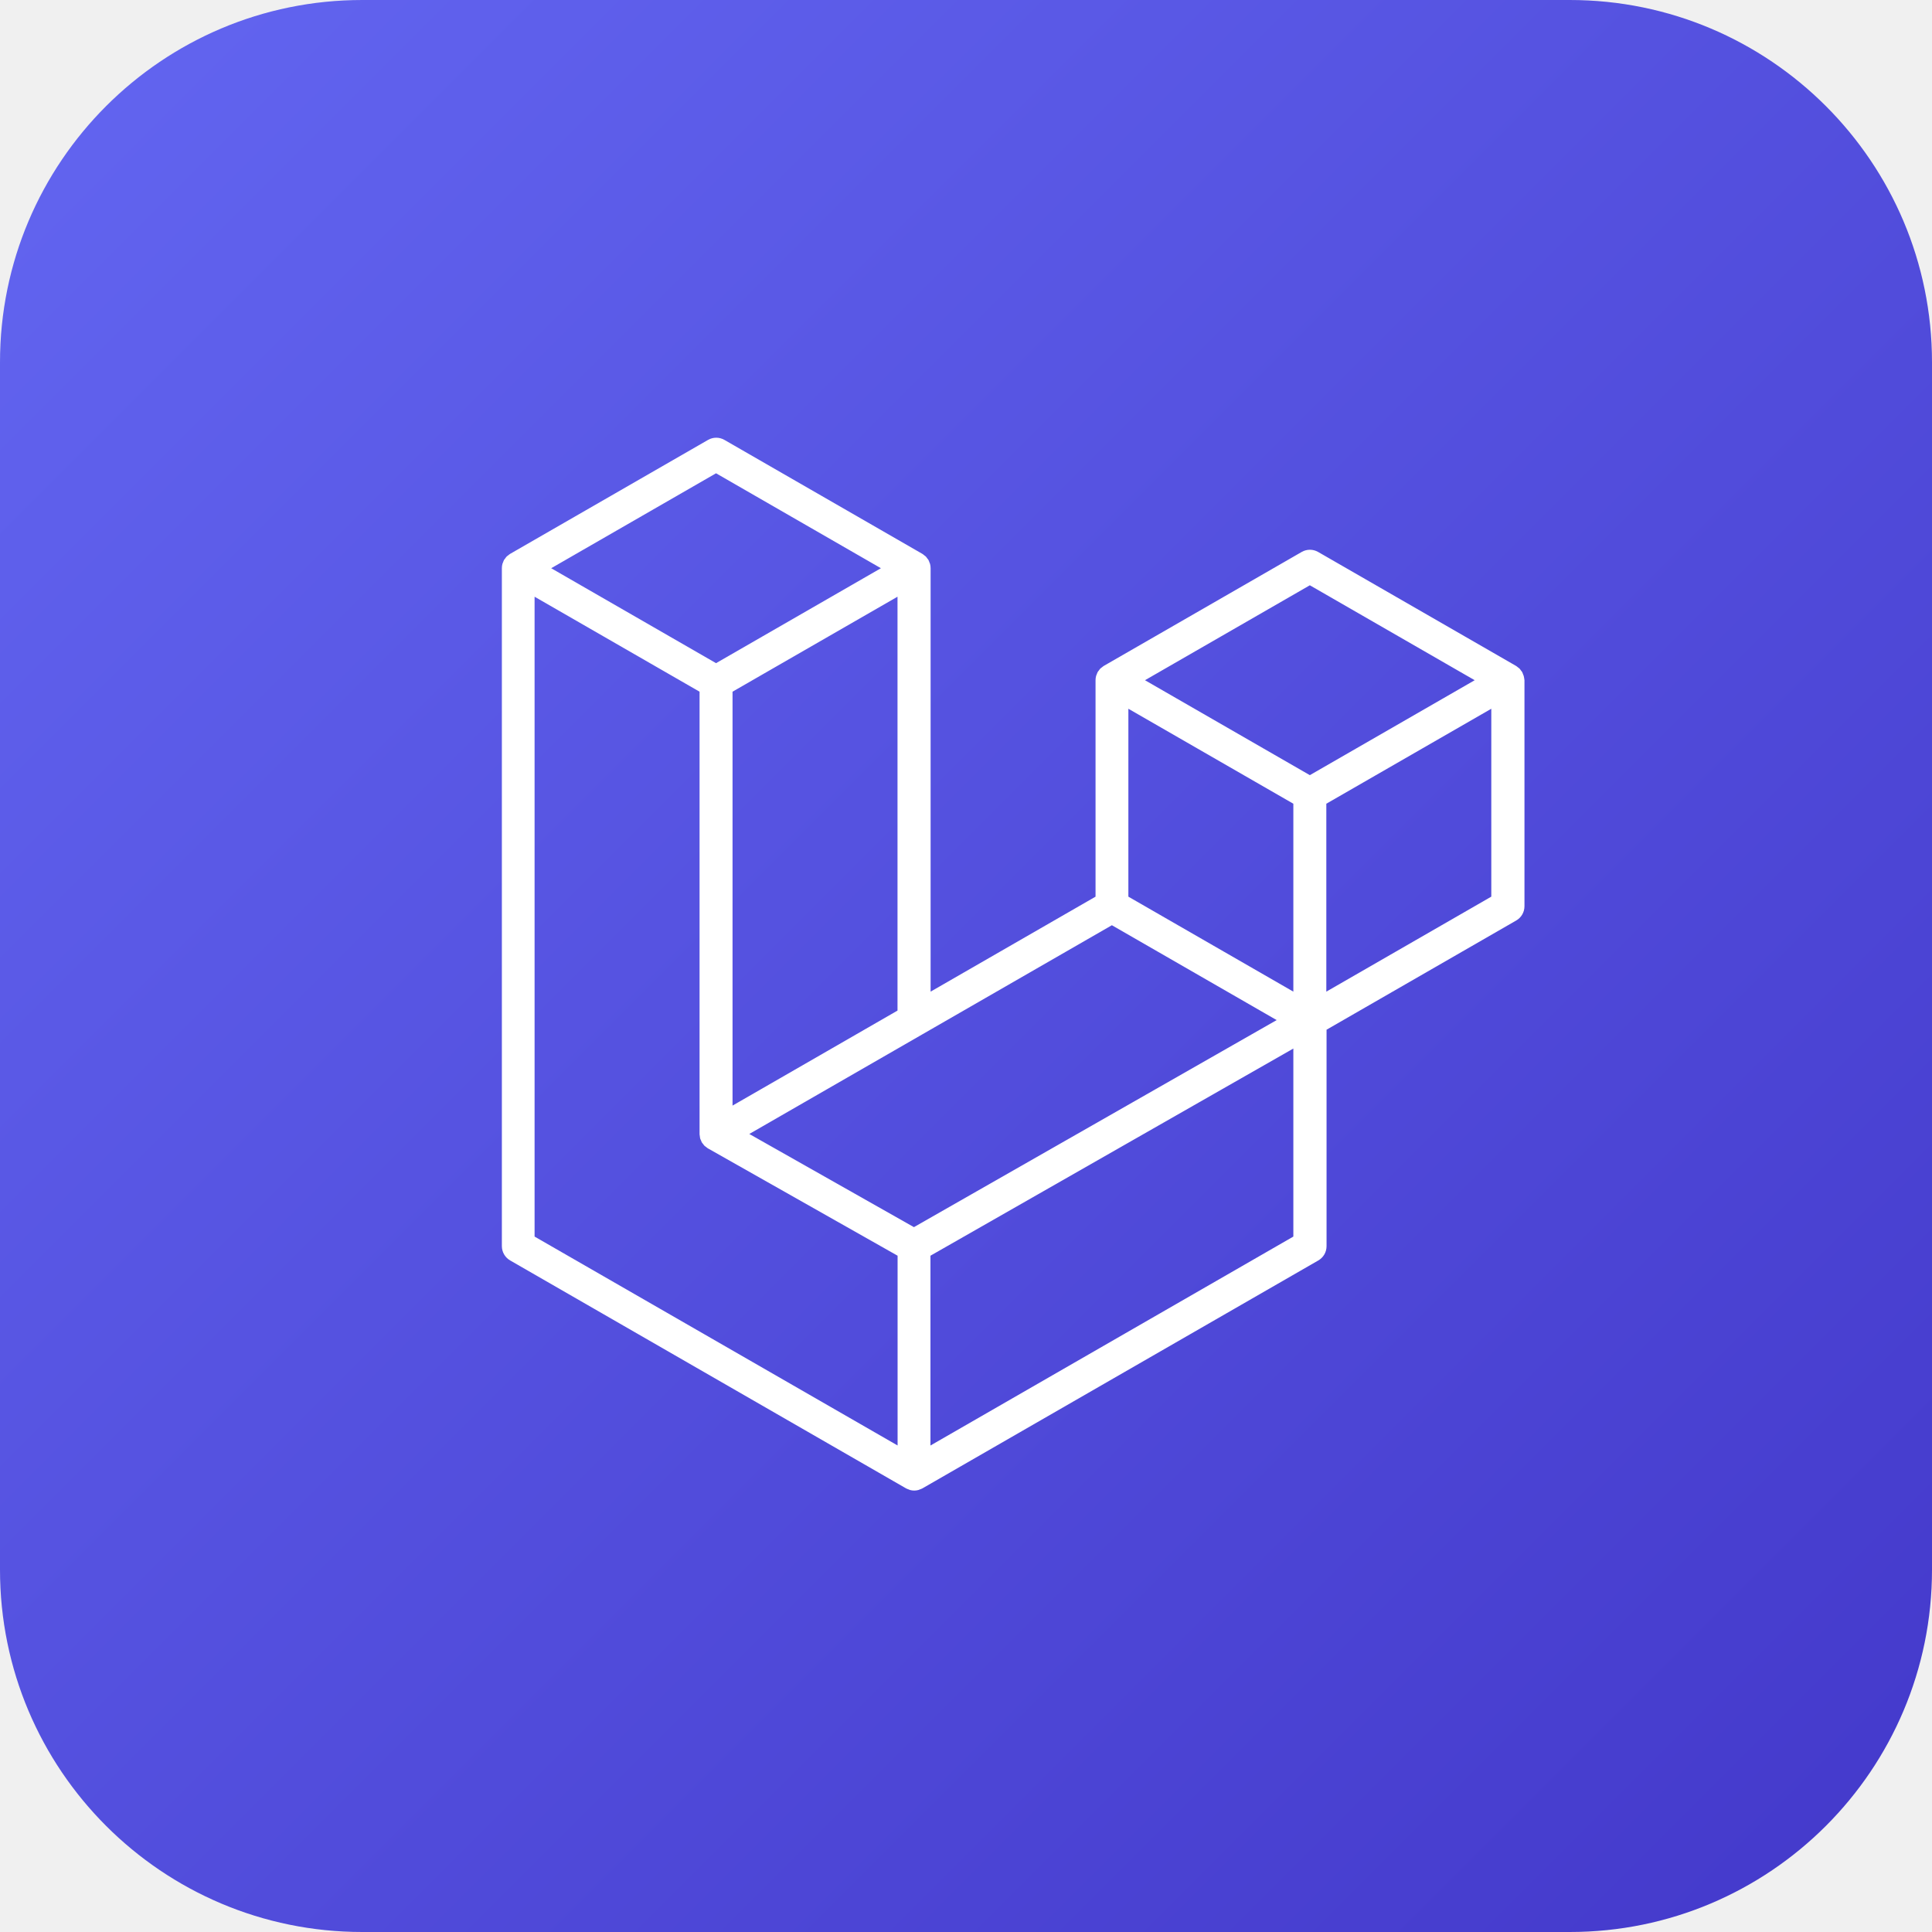
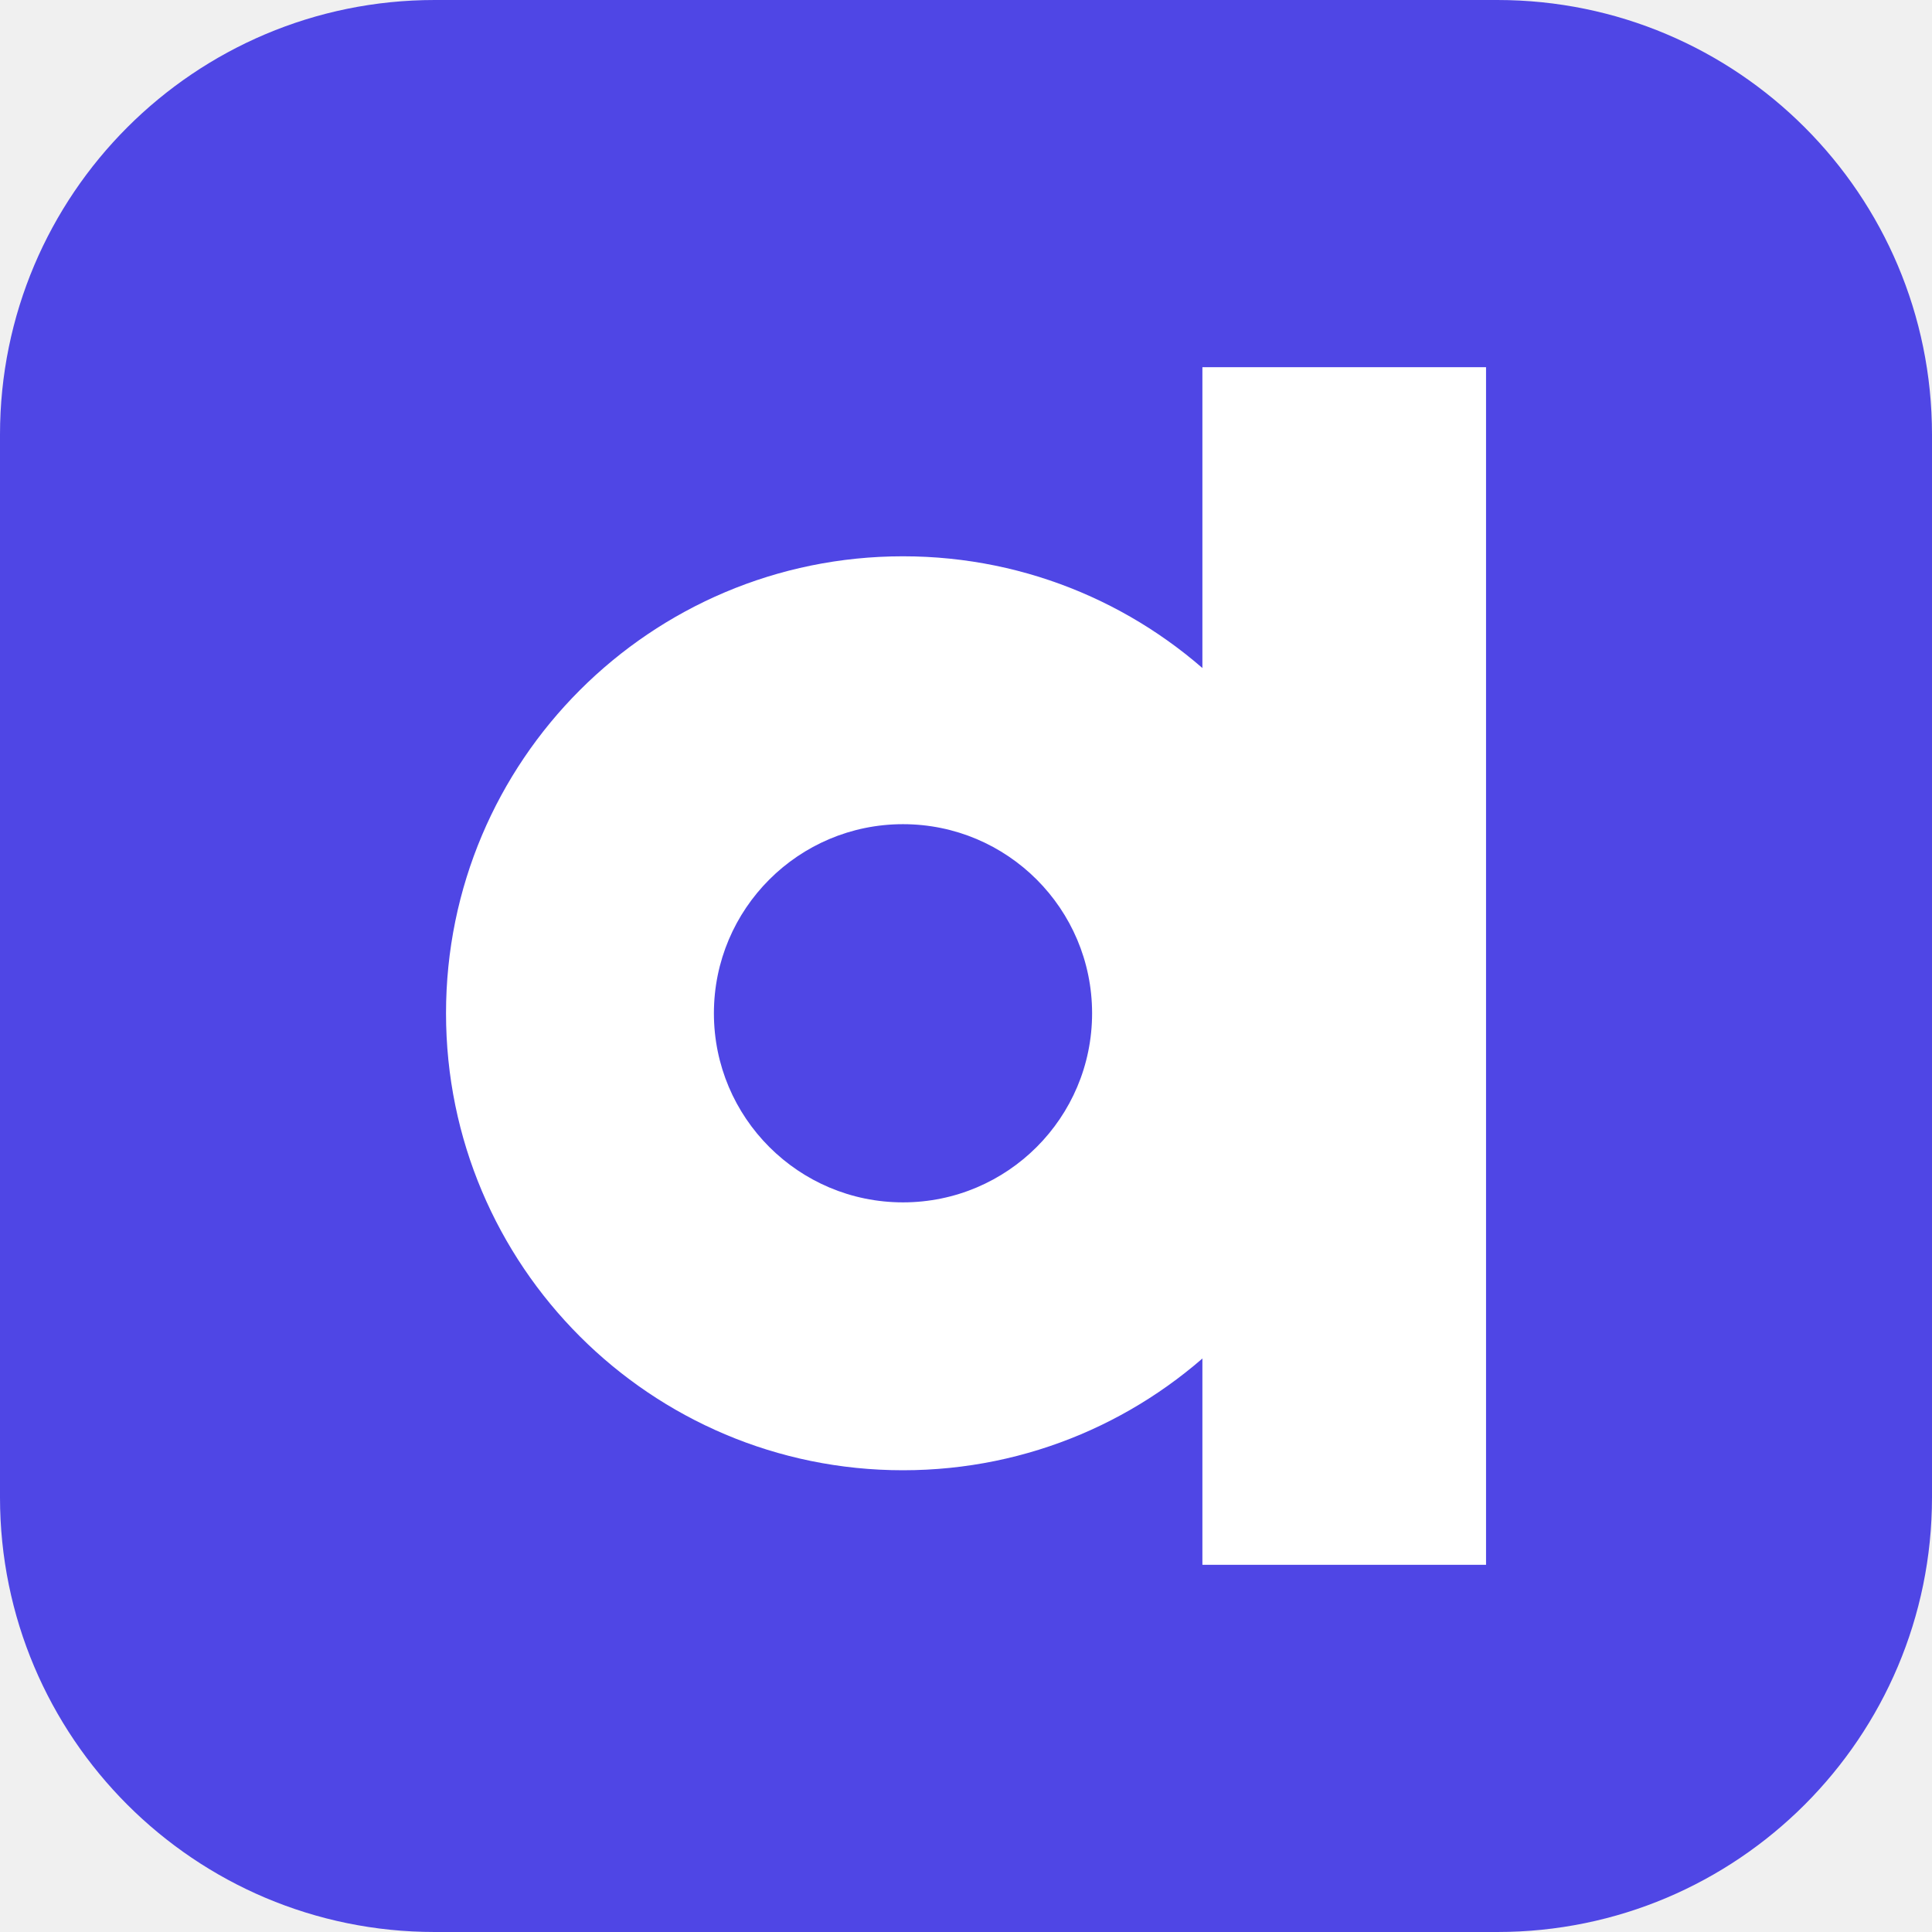
- <svg xmlns="http://www.w3.org/2000/svg" width="512" height="512" viewBox="0 0 512 512">
-   <defs>
-     <linearGradient id="bg" x1="0" y1="0" x2="1" y2="1">
-       <stop offset="0%" stop-color="#6366f1" />
-       <stop offset="100%" stop-color="#4338ca" />
-     </linearGradient>
-   </defs>
-   <rect width="512" height="512" rx="96" fill="url(#bg)" />
-   <g transform="translate(98,98)">
-     <path fill="#ffffff" d="M305.8 81.125C305.77 80.995 305.69 80.885 305.65 80.755C305.56 80.525 305.49 80.285 305.37 80.075C305.29 79.935 305.17 79.815 305.07 79.685C304.94 79.515 304.83 79.325 304.68 79.175C304.55 79.045 304.39 78.955 304.25 78.845C304.09 78.715 303.95 78.575 303.77 78.475L251.32 48.275C249.97 47.495 248.31 47.495 246.96 48.275L194.51 78.475C194.33 78.575 194.19 78.725 194.03 78.845C193.89 78.955 193.73 79.045 193.6 79.175C193.45 79.325 193.34 79.515 193.21 79.685C193.11 79.815 192.99 79.935 192.91 80.075C192.79 80.285 192.71 80.525 192.63 80.755C192.58 80.875 192.51 80.995 192.48 81.125C192.38 81.495 192.33 81.875 192.33 82.265V139.625L148.62 164.795V52.575C148.62 52.185 148.57 51.805 148.47 51.435C148.44 51.305 148.36 51.195 148.32 51.065C148.23 50.835 148.16 50.595 148.04 50.385C147.96 50.245 147.84 50.125 147.74 49.995C147.61 49.825 147.5 49.635 147.35 49.485C147.22 49.355 147.06 49.265 146.92 49.155C146.76 49.025 146.62 48.885 146.44 48.785L93.99 18.585C92.64 17.805 90.98 17.805 89.63 18.585L37.18 48.785C37 48.885 36.86 49.035 36.7 49.155C36.56 49.265 36.4 49.355 36.27 49.485C36.12 49.635 36.01 49.825 35.88 49.995C35.78 50.125 35.66 50.245 35.58 50.385C35.46 50.595 35.38 50.835 35.3 51.065C35.25 51.185 35.18 51.305 35.15 51.435C35.05 51.805 35 52.185 35 52.575V232.235C35 233.795 35.84 235.245 37.19 236.025L142.1 296.425C142.33 296.555 142.58 296.635 142.82 296.725C142.93 296.765 143.04 296.835 143.16 296.865C143.53 296.965 143.9 297.015 144.28 297.015C144.66 297.015 145.03 296.965 145.4 296.865C145.5 296.835 145.59 296.775 145.69 296.745C145.95 296.655 146.21 296.565 146.45 296.435L251.36 236.035C252.72 235.255 253.55 233.815 253.55 232.245V174.885L303.81 145.945C305.17 145.165 306 143.725 306 142.155V82.265C305.95 81.875 305.89 81.495 305.8 81.125ZM144.2 227.205L100.57 202.515L146.39 176.135L196.66 147.195L240.33 172.335L208.29 190.625L144.2 227.205ZM244.75 114.995V164.795L226.39 154.225L201.03 139.625V89.825L219.39 100.395L244.75 114.995ZM249.12 57.105L292.81 82.265L249.12 107.425L205.43 82.265L249.12 57.105ZM114.49 184.425L96.13 194.995V85.305L121.49 70.705L139.85 60.135V169.815L114.49 184.425ZM91.76 27.425L135.45 52.585L91.76 77.745L48.07 52.585L91.76 27.425ZM43.67 60.135L62.03 70.705L87.39 85.305V202.545V202.555V202.565C87.39 202.735 87.44 202.895 87.46 203.055C87.49 203.265 87.49 203.485 87.55 203.695V203.705C87.6 203.875 87.69 204.035 87.76 204.195C87.84 204.375 87.89 204.575 87.99 204.745C87.99 204.745 87.99 204.755 88 204.755C88.09 204.905 88.22 205.035 88.33 205.175C88.45 205.335 88.55 205.495 88.69 205.635L88.7 205.645C88.82 205.765 88.98 205.855 89.12 205.965C89.28 206.085 89.42 206.225 89.59 206.325C89.6 206.325 89.6 206.325 89.61 206.335C89.62 206.335 89.62 206.345 89.63 206.345L139.87 234.775V285.065L43.67 229.705V60.135ZM244.75 229.705L148.58 285.075V234.775L219.8 194.115L244.75 179.875V229.705ZM297.2 139.625L253.49 164.795V114.995L278.85 100.395L297.21 89.825V139.625H297.2Z" />
+ <svg xmlns="http://www.w3.org/2000/svg" viewBox="0 0 256 256" width="256" height="256">
+   <rect width="256" height="256" rx="57.6" fill="#4F46E5" />
+   <g transform="translate(6.9 2.72) scale(1.044)" fill="#ffffff">
+     <g fill="#ffffff">
+       <path fill-rule="evenodd" d="M50 126a58 58 0 1 0 116 0 58 58 0 1 0-116 0zM84 126a24 24 0 1 0 48 0 24 24 0 1 0-48 0z" />
+       <path d="M146 44h36v152h-36z" />
+     </g>
  </g>
</svg>
